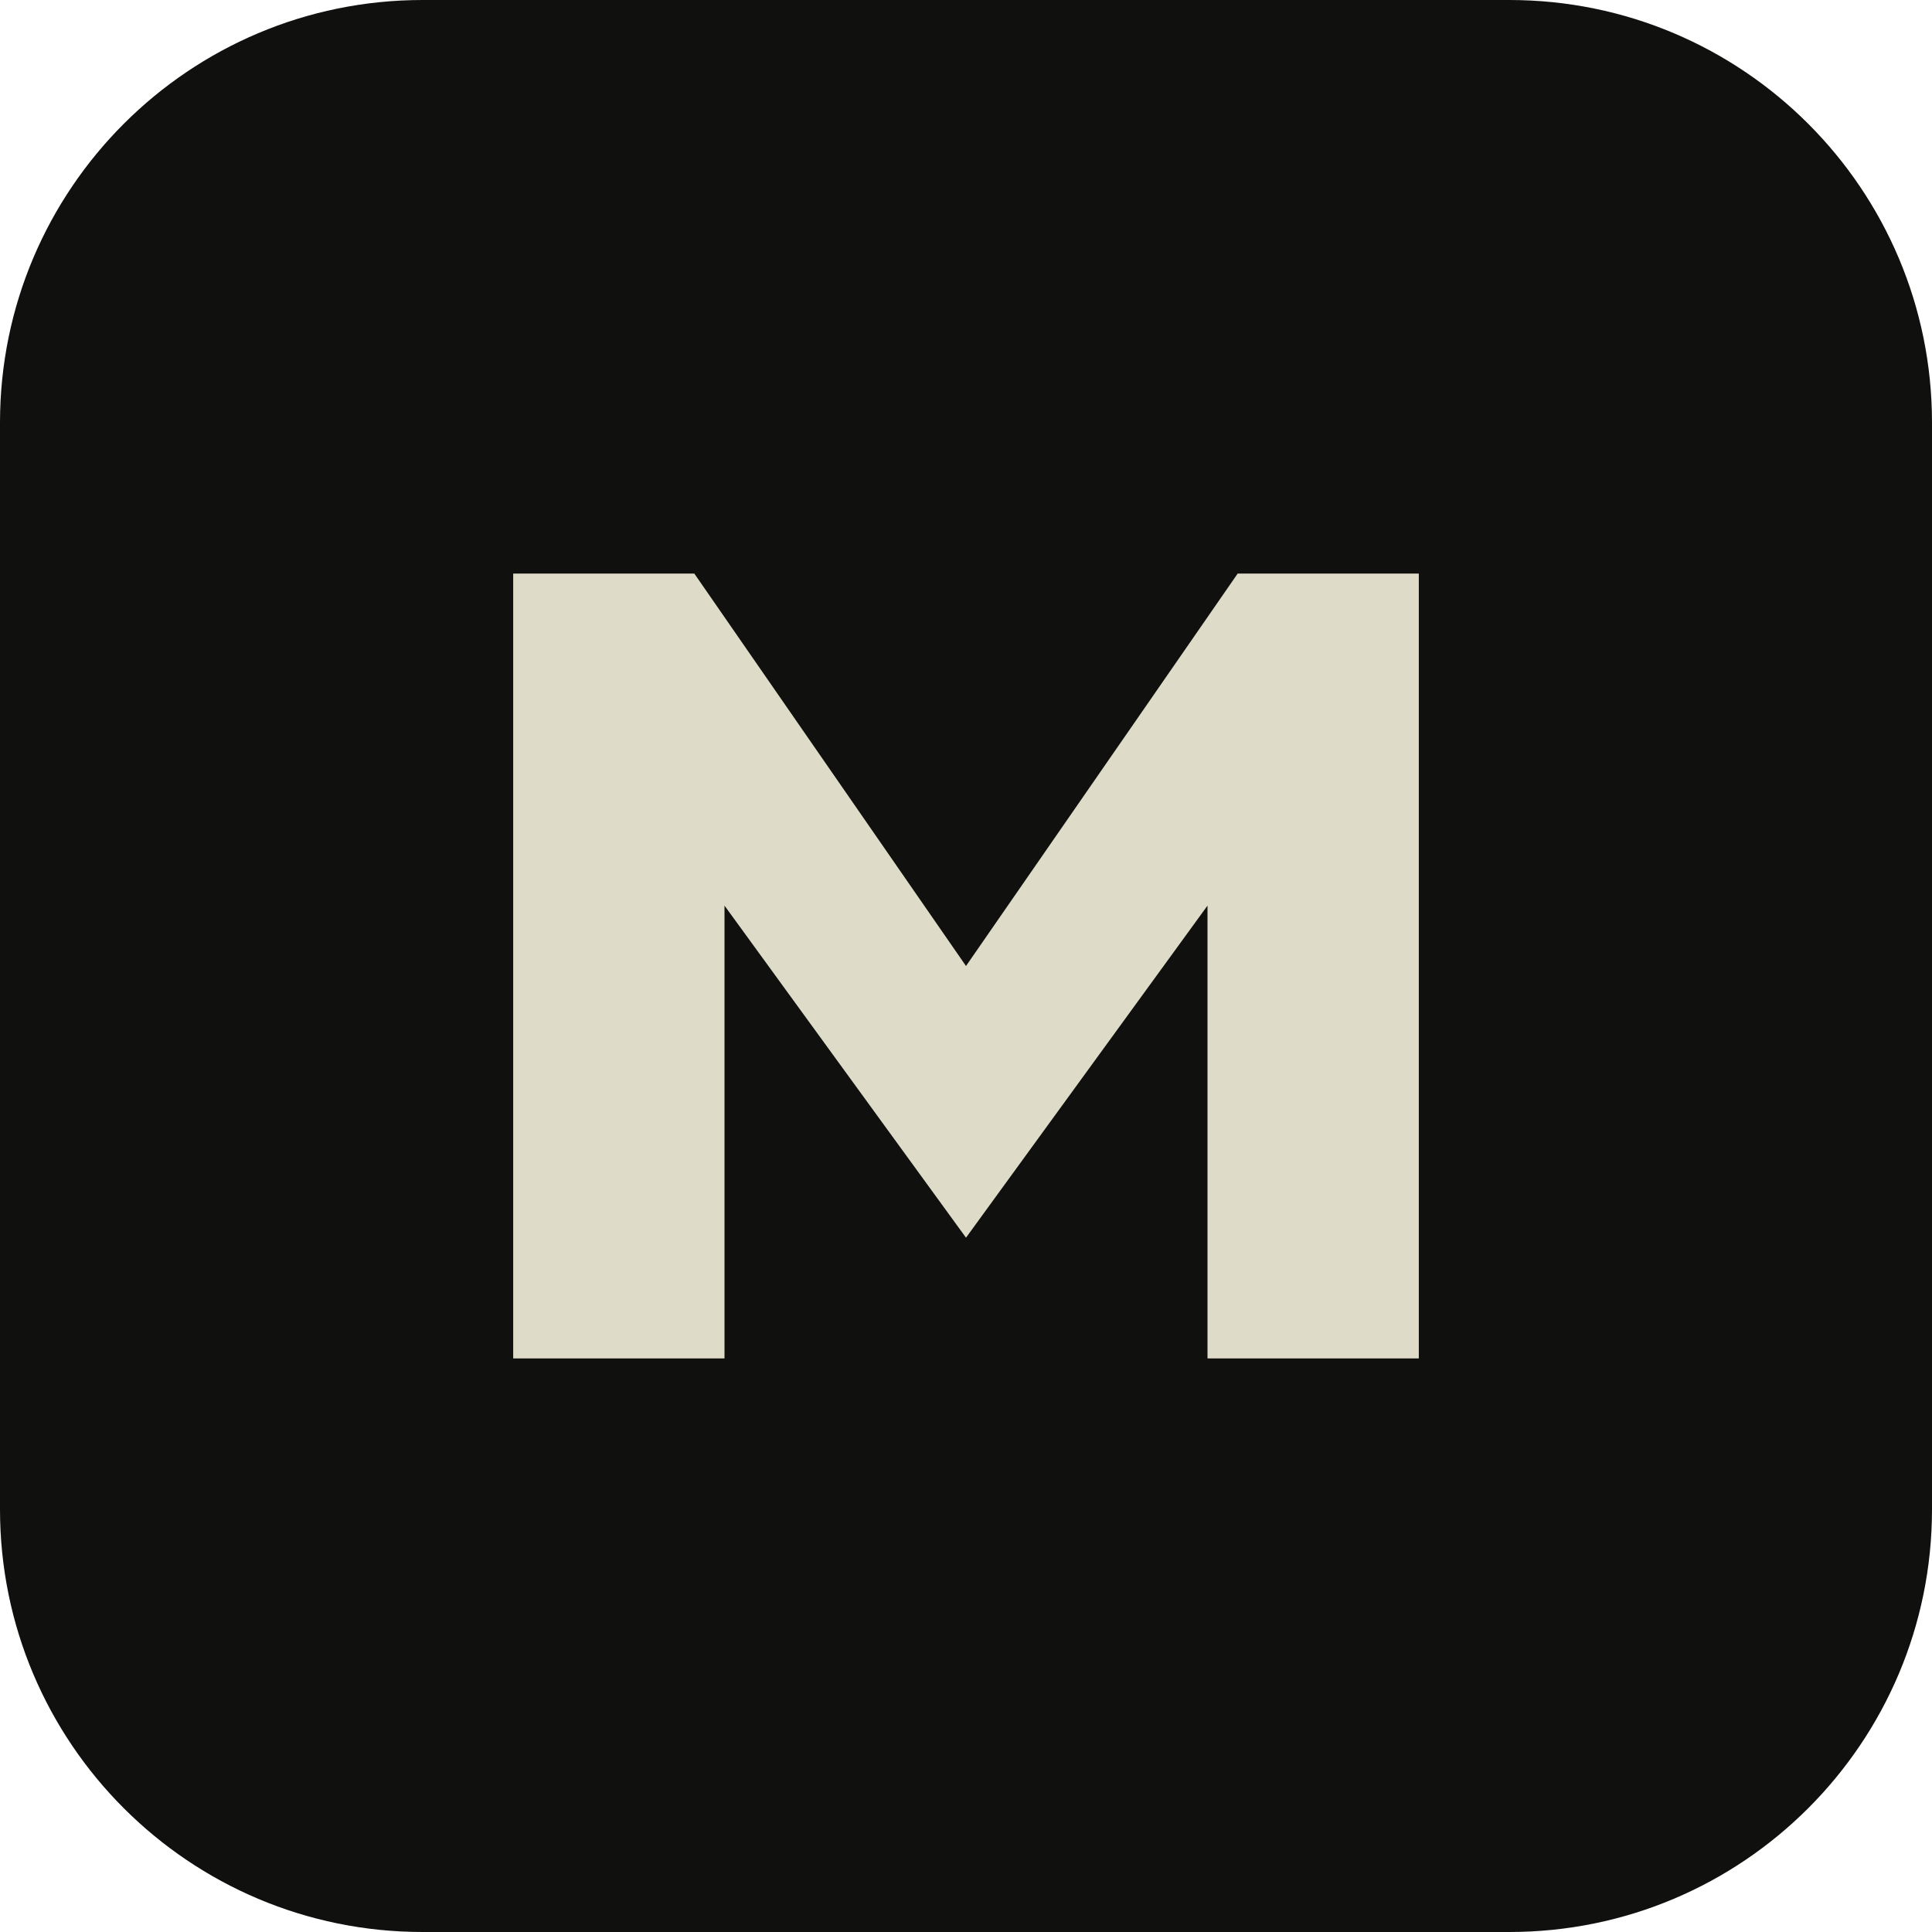
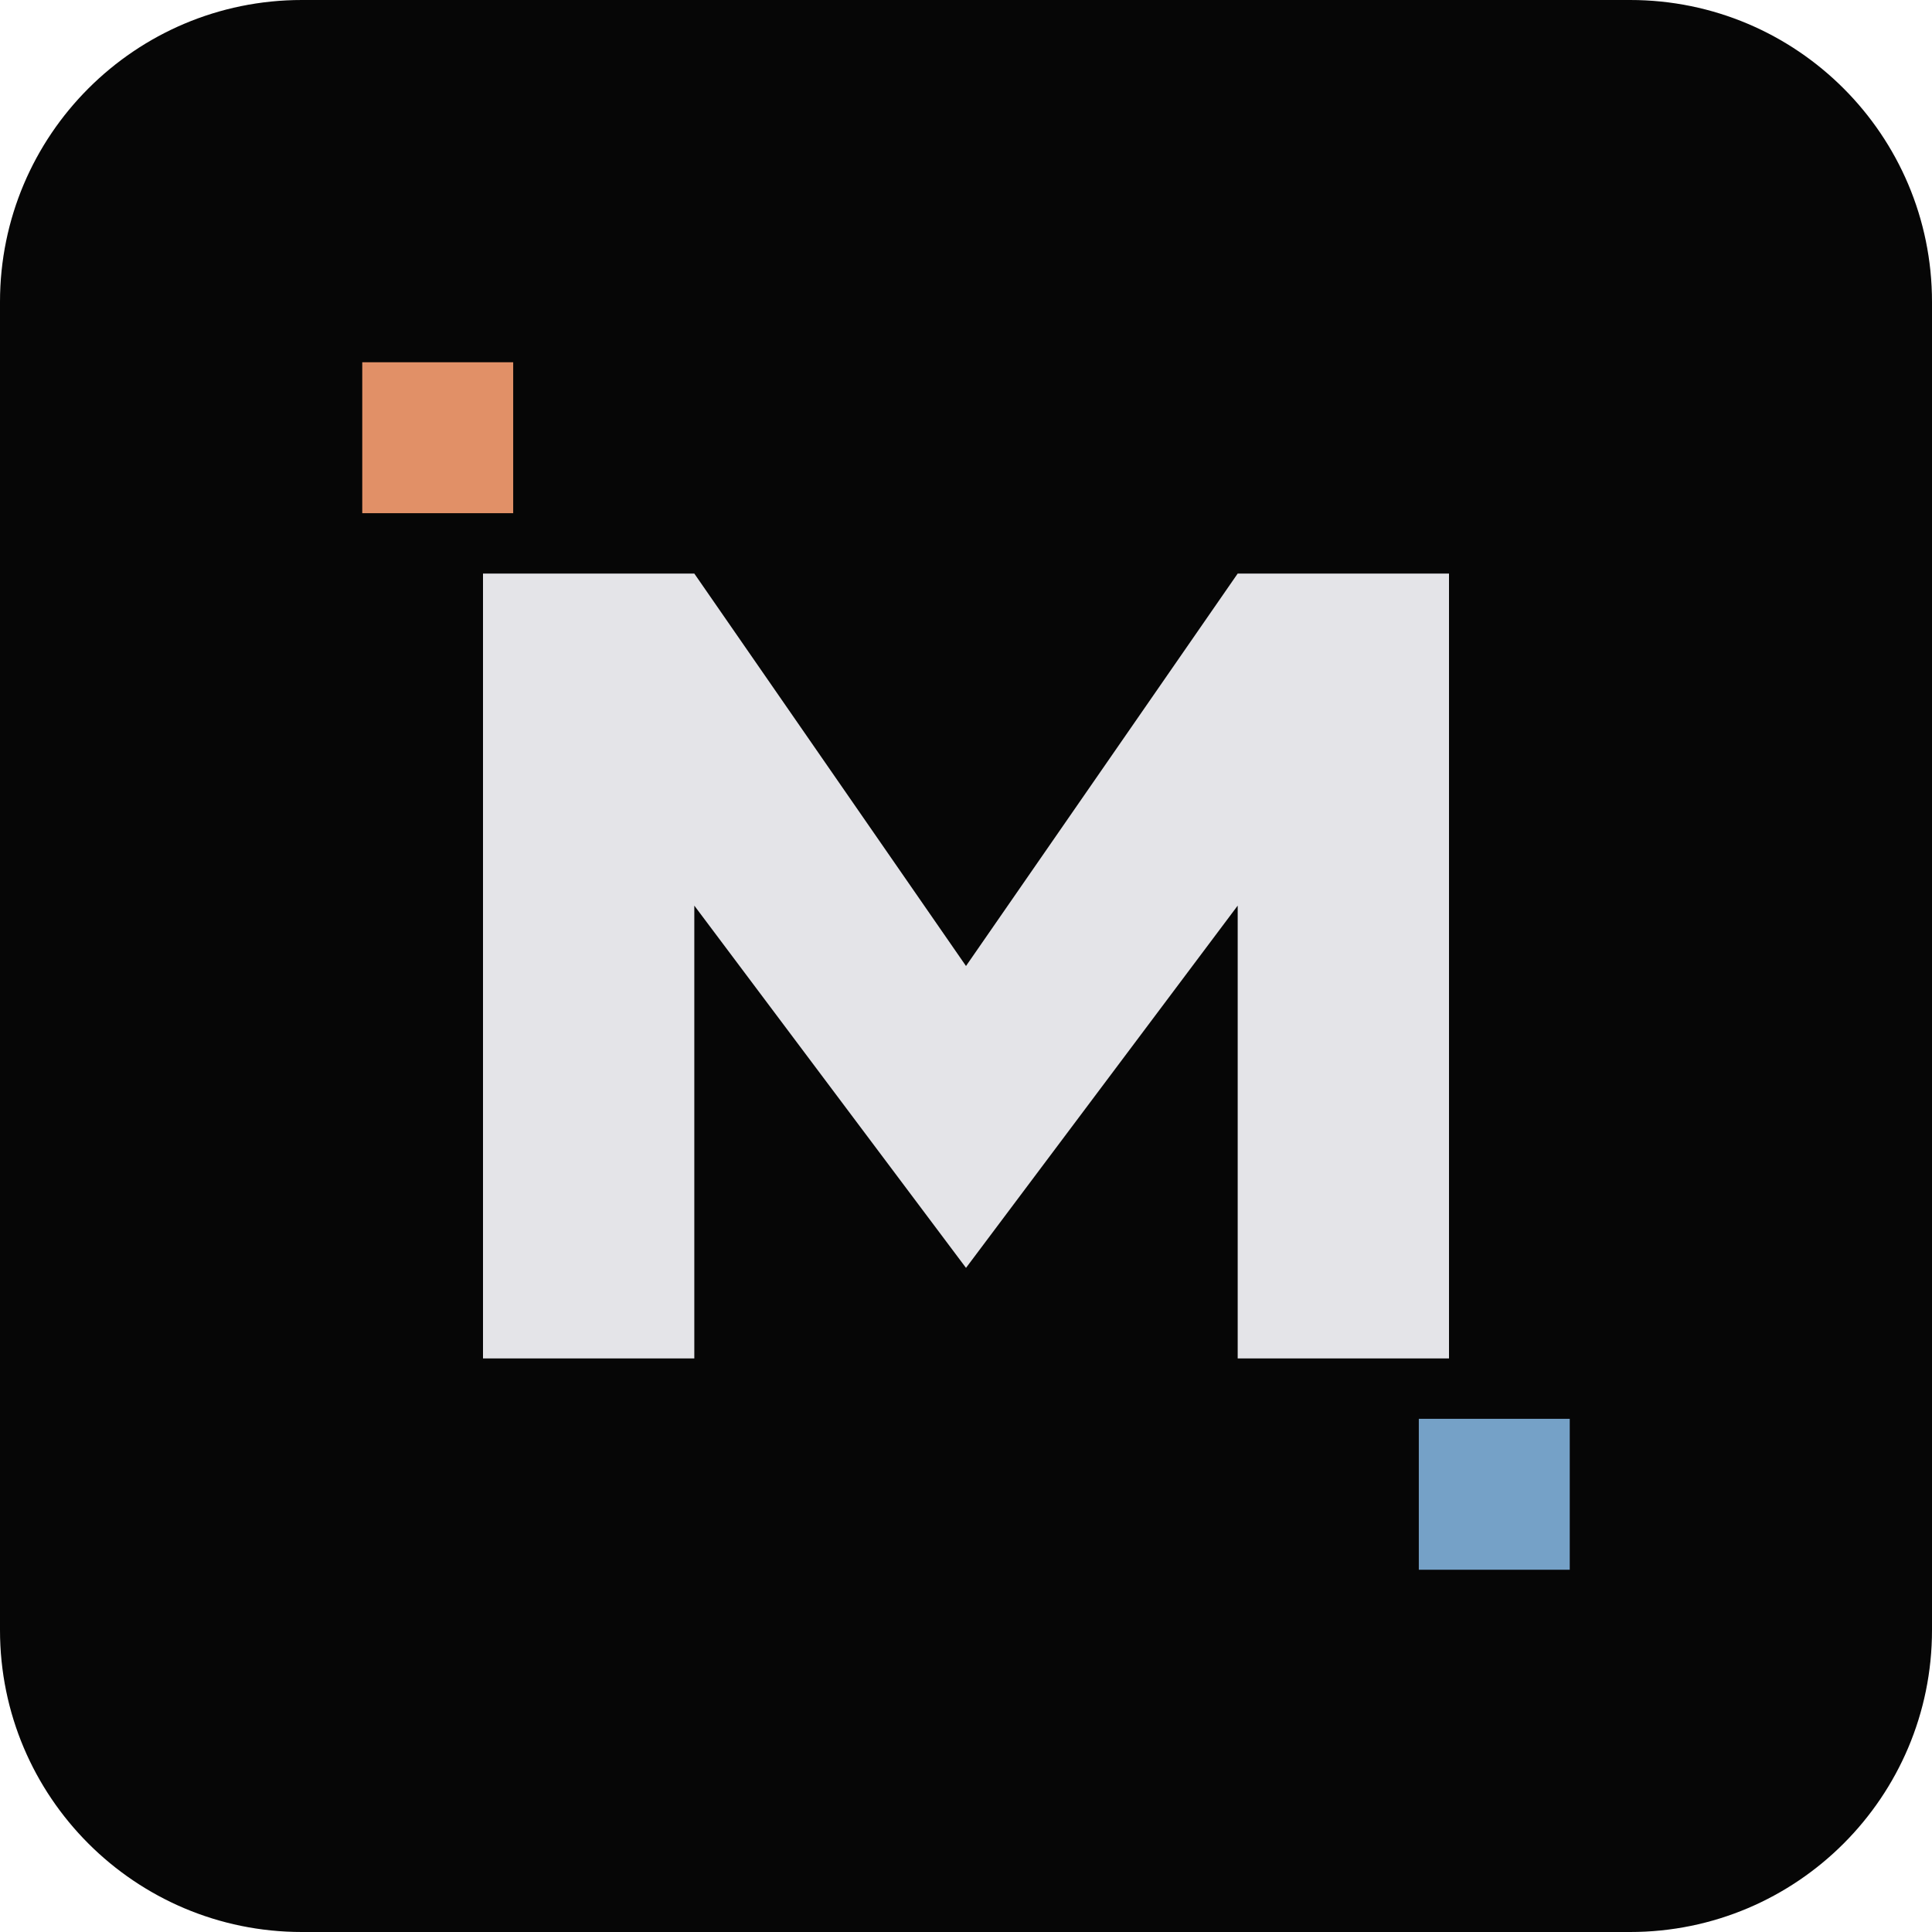
<svg xmlns="http://www.w3.org/2000/svg" viewBox="0 0 64 64">
-   <rect width="64" height="64" rx="14" fill="#10110f" />
-   <path d="M17 45V19h6l9 13 9-13h6v26h-7V30l-8 11-8-11v15z" fill="#dedbc8" />
+   <rect width="64" height="64" rx="10" fill="#060606" />
+   <path d="M16 45V19h7l9 13 9-13h7v26h-7V30l-9 12-9-12v15z" fill="#e4e4e8" />
+   <rect x="12" y="12" width="5" height="5" fill="#e19067" />
+   <rect x="47" y="47" width="5" height="5" fill="#75a1c7" />
</svg>
